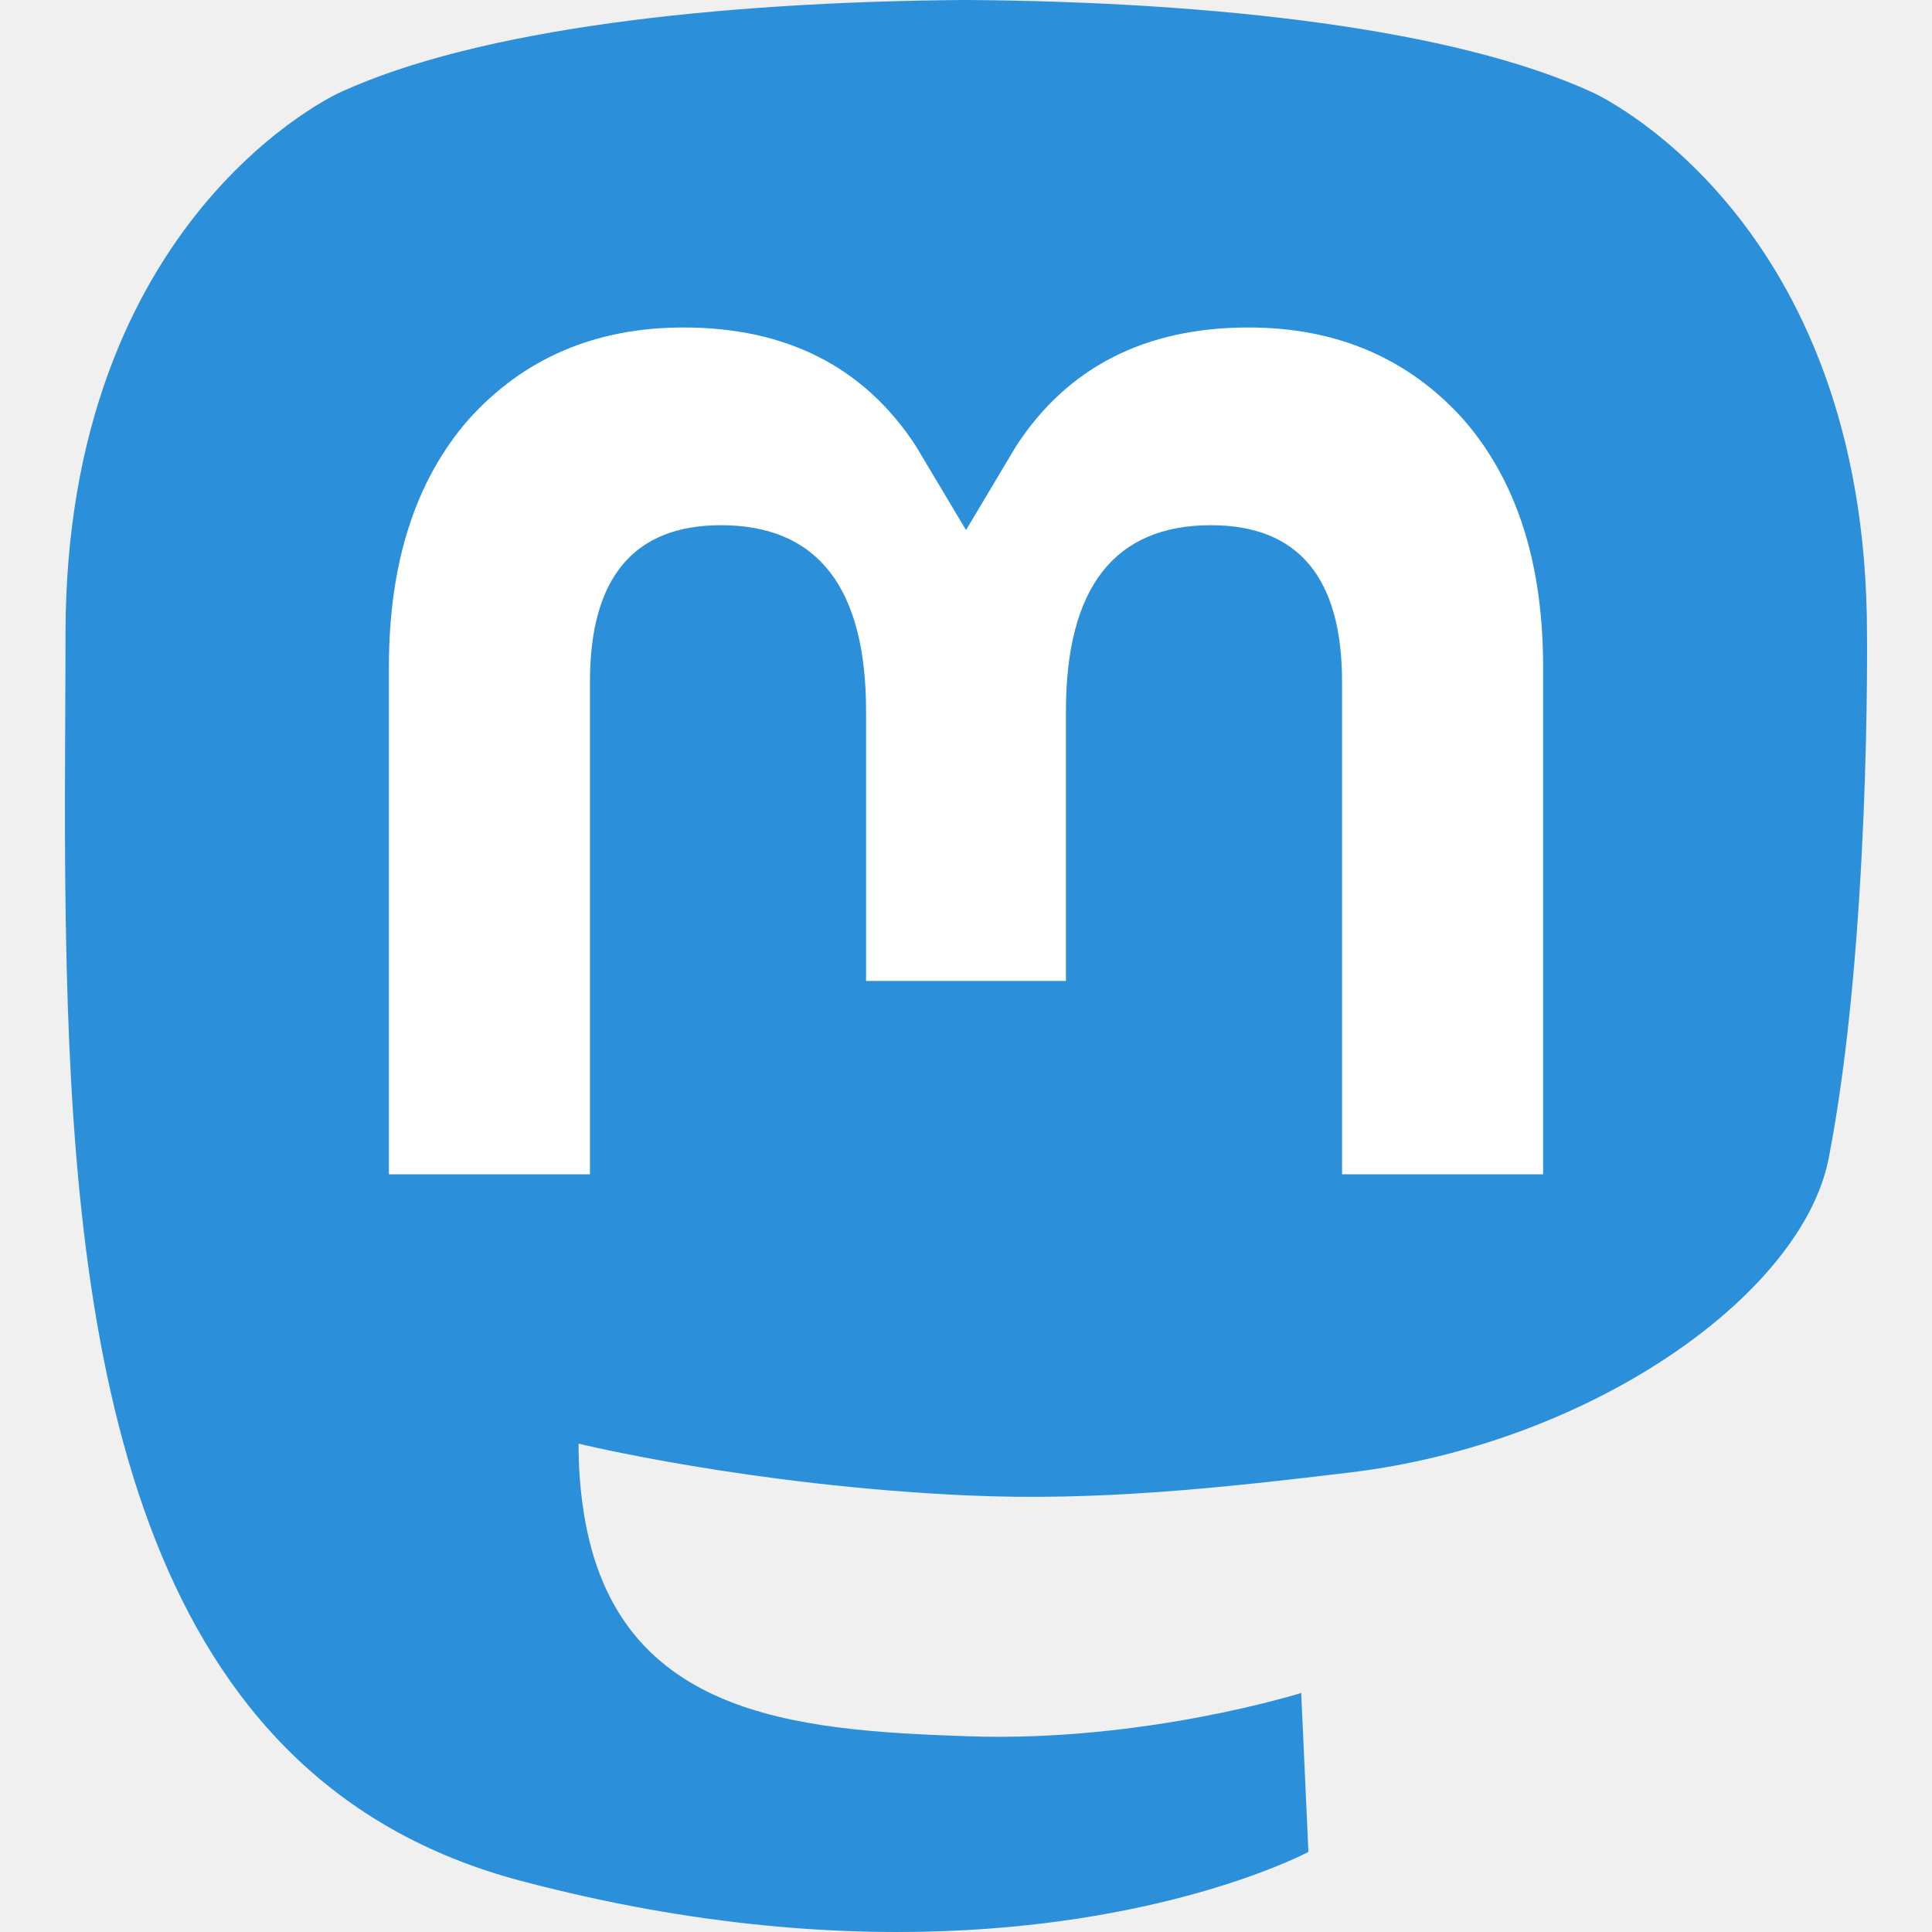
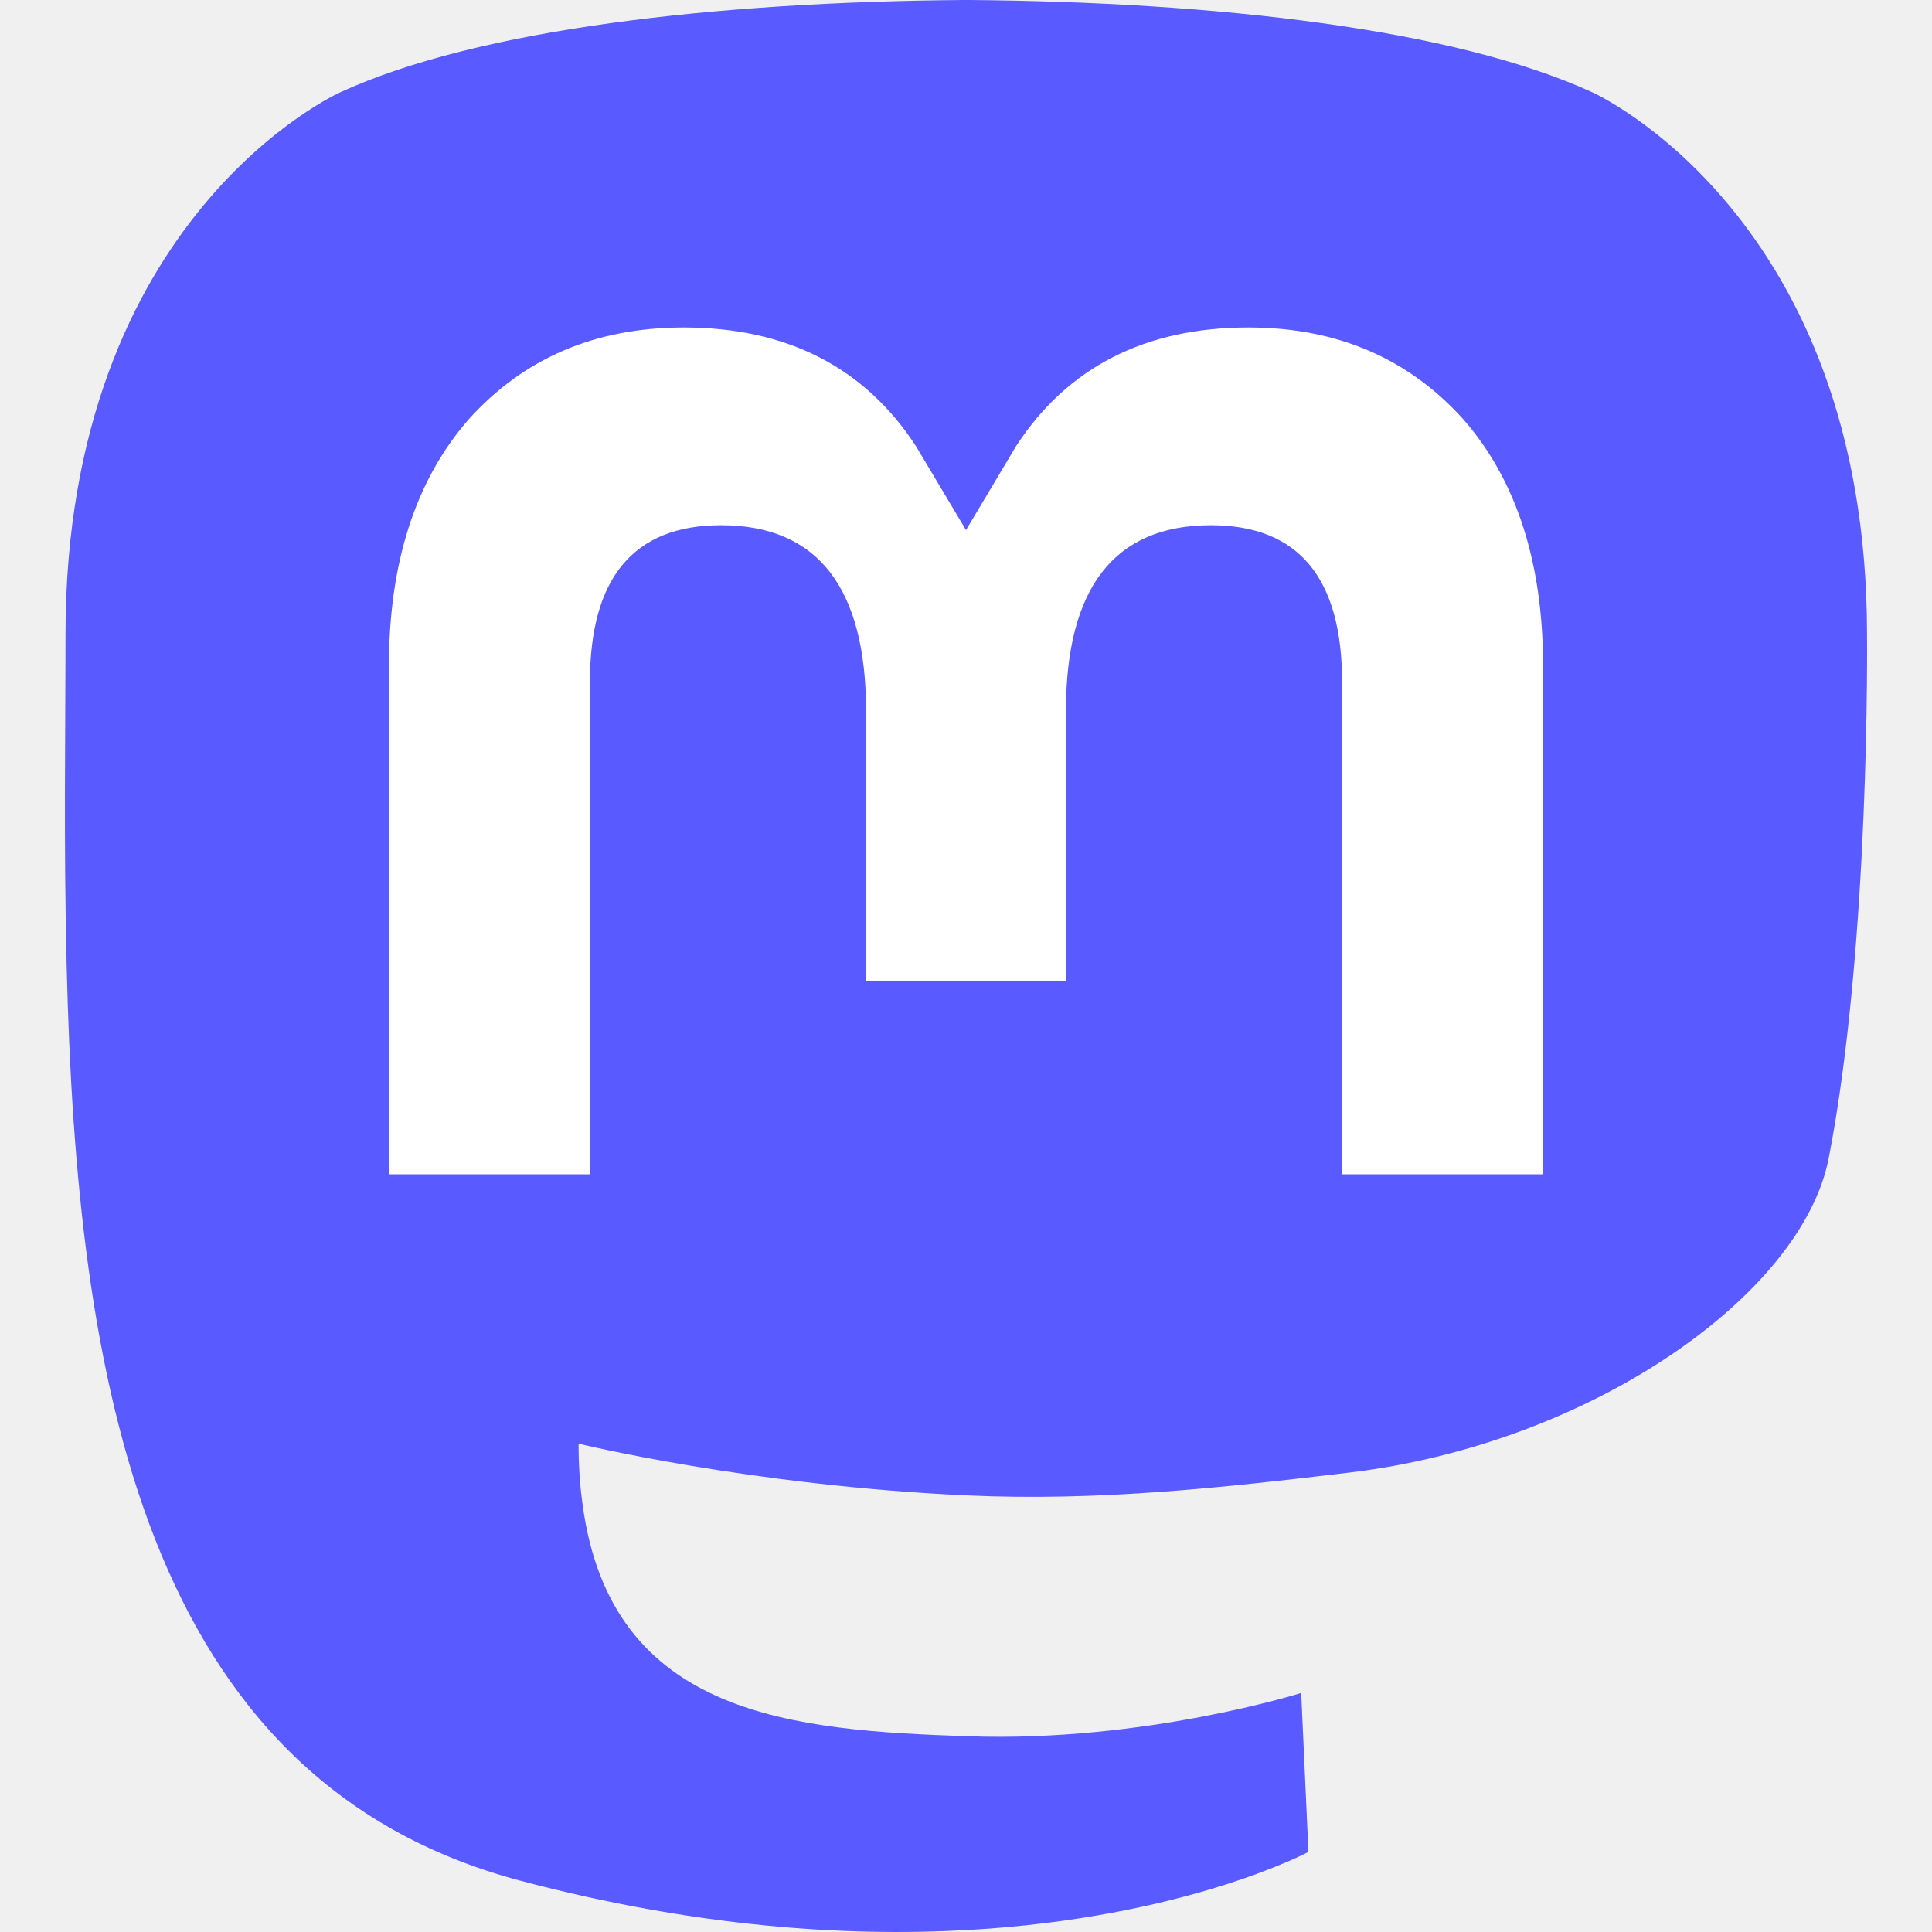
<svg xmlns="http://www.w3.org/2000/svg" width="32" height="32" viewBox="0 0 216.414 232.01">
-   <path fill="#2b90d9" d="M211.807 139.088c-3.181 16.366-28.492 34.278-57.562 37.749-15.159 1.809-30.084 3.471-45.999 2.741-26.027-1.192-46.565-6.213-46.565-6.213 0 2.534.156 4.946.469 7.202 3.384 25.686 25.47 27.225 46.391 27.942 21.116.723 39.919-5.206 39.919-5.206l.868 19.09s-14.77 7.931-41.081 9.39c-14.509.797-32.524-.365-53.506-5.919C9.232 213.82 1.406 165.311.209 116.091c-.365-14.614-.14-28.394-.14-39.919 0-50.33 32.976-65.082 32.976-65.082C49.672 3.454 78.204.242 107.865 0h.729c29.661.242 58.211 3.454 74.838 11.09 0 0 32.975 14.752 32.975 65.082 0 0 .414 37.134-4.599 62.915" />
+   <path fill="#595aff" d="M211.807 139.088c-3.181 16.366-28.492 34.278-57.562 37.749-15.159 1.809-30.084 3.471-45.999 2.741-26.027-1.192-46.565-6.213-46.565-6.213 0 2.534.156 4.946.469 7.202 3.384 25.686 25.47 27.225 46.391 27.942 21.116.723 39.919-5.206 39.919-5.206l.868 19.09s-14.77 7.931-41.081 9.39c-14.509.797-32.524-.365-53.506-5.919C9.232 213.82 1.406 165.311.209 116.091c-.365-14.614-.14-28.394-.14-39.919 0-50.33 32.976-65.082 32.976-65.082C49.672 3.454 78.204.242 107.865 0h.729c29.661.242 58.211 3.454 74.838 11.09 0 0 32.975 14.752 32.975 65.082 0 0 .414 37.134-4.599 62.915" />
  <path fill="#fff" d="M177.51 80.077v60.941h-24.144v-59.15c0-12.469-5.246-18.797-15.74-18.797-11.602 0-17.418 7.508-17.418 22.352v32.376H96.207V85.423c0-14.845-5.816-22.352-17.419-22.352-10.494 0-15.74 6.329-15.74 18.797v59.15H38.905V80.077c0-12.455 3.171-22.352 9.541-29.675 6.569-7.322 15.171-11.076 25.85-11.076 12.355 0 21.711 4.749 27.898 14.248l6.014 10.081 6.015-10.081c6.185-9.499 15.541-14.248 27.898-14.248 10.678 0 19.28 3.754 25.85 11.076 6.369 7.322 9.54 17.22 9.54 29.675" />
</svg>
